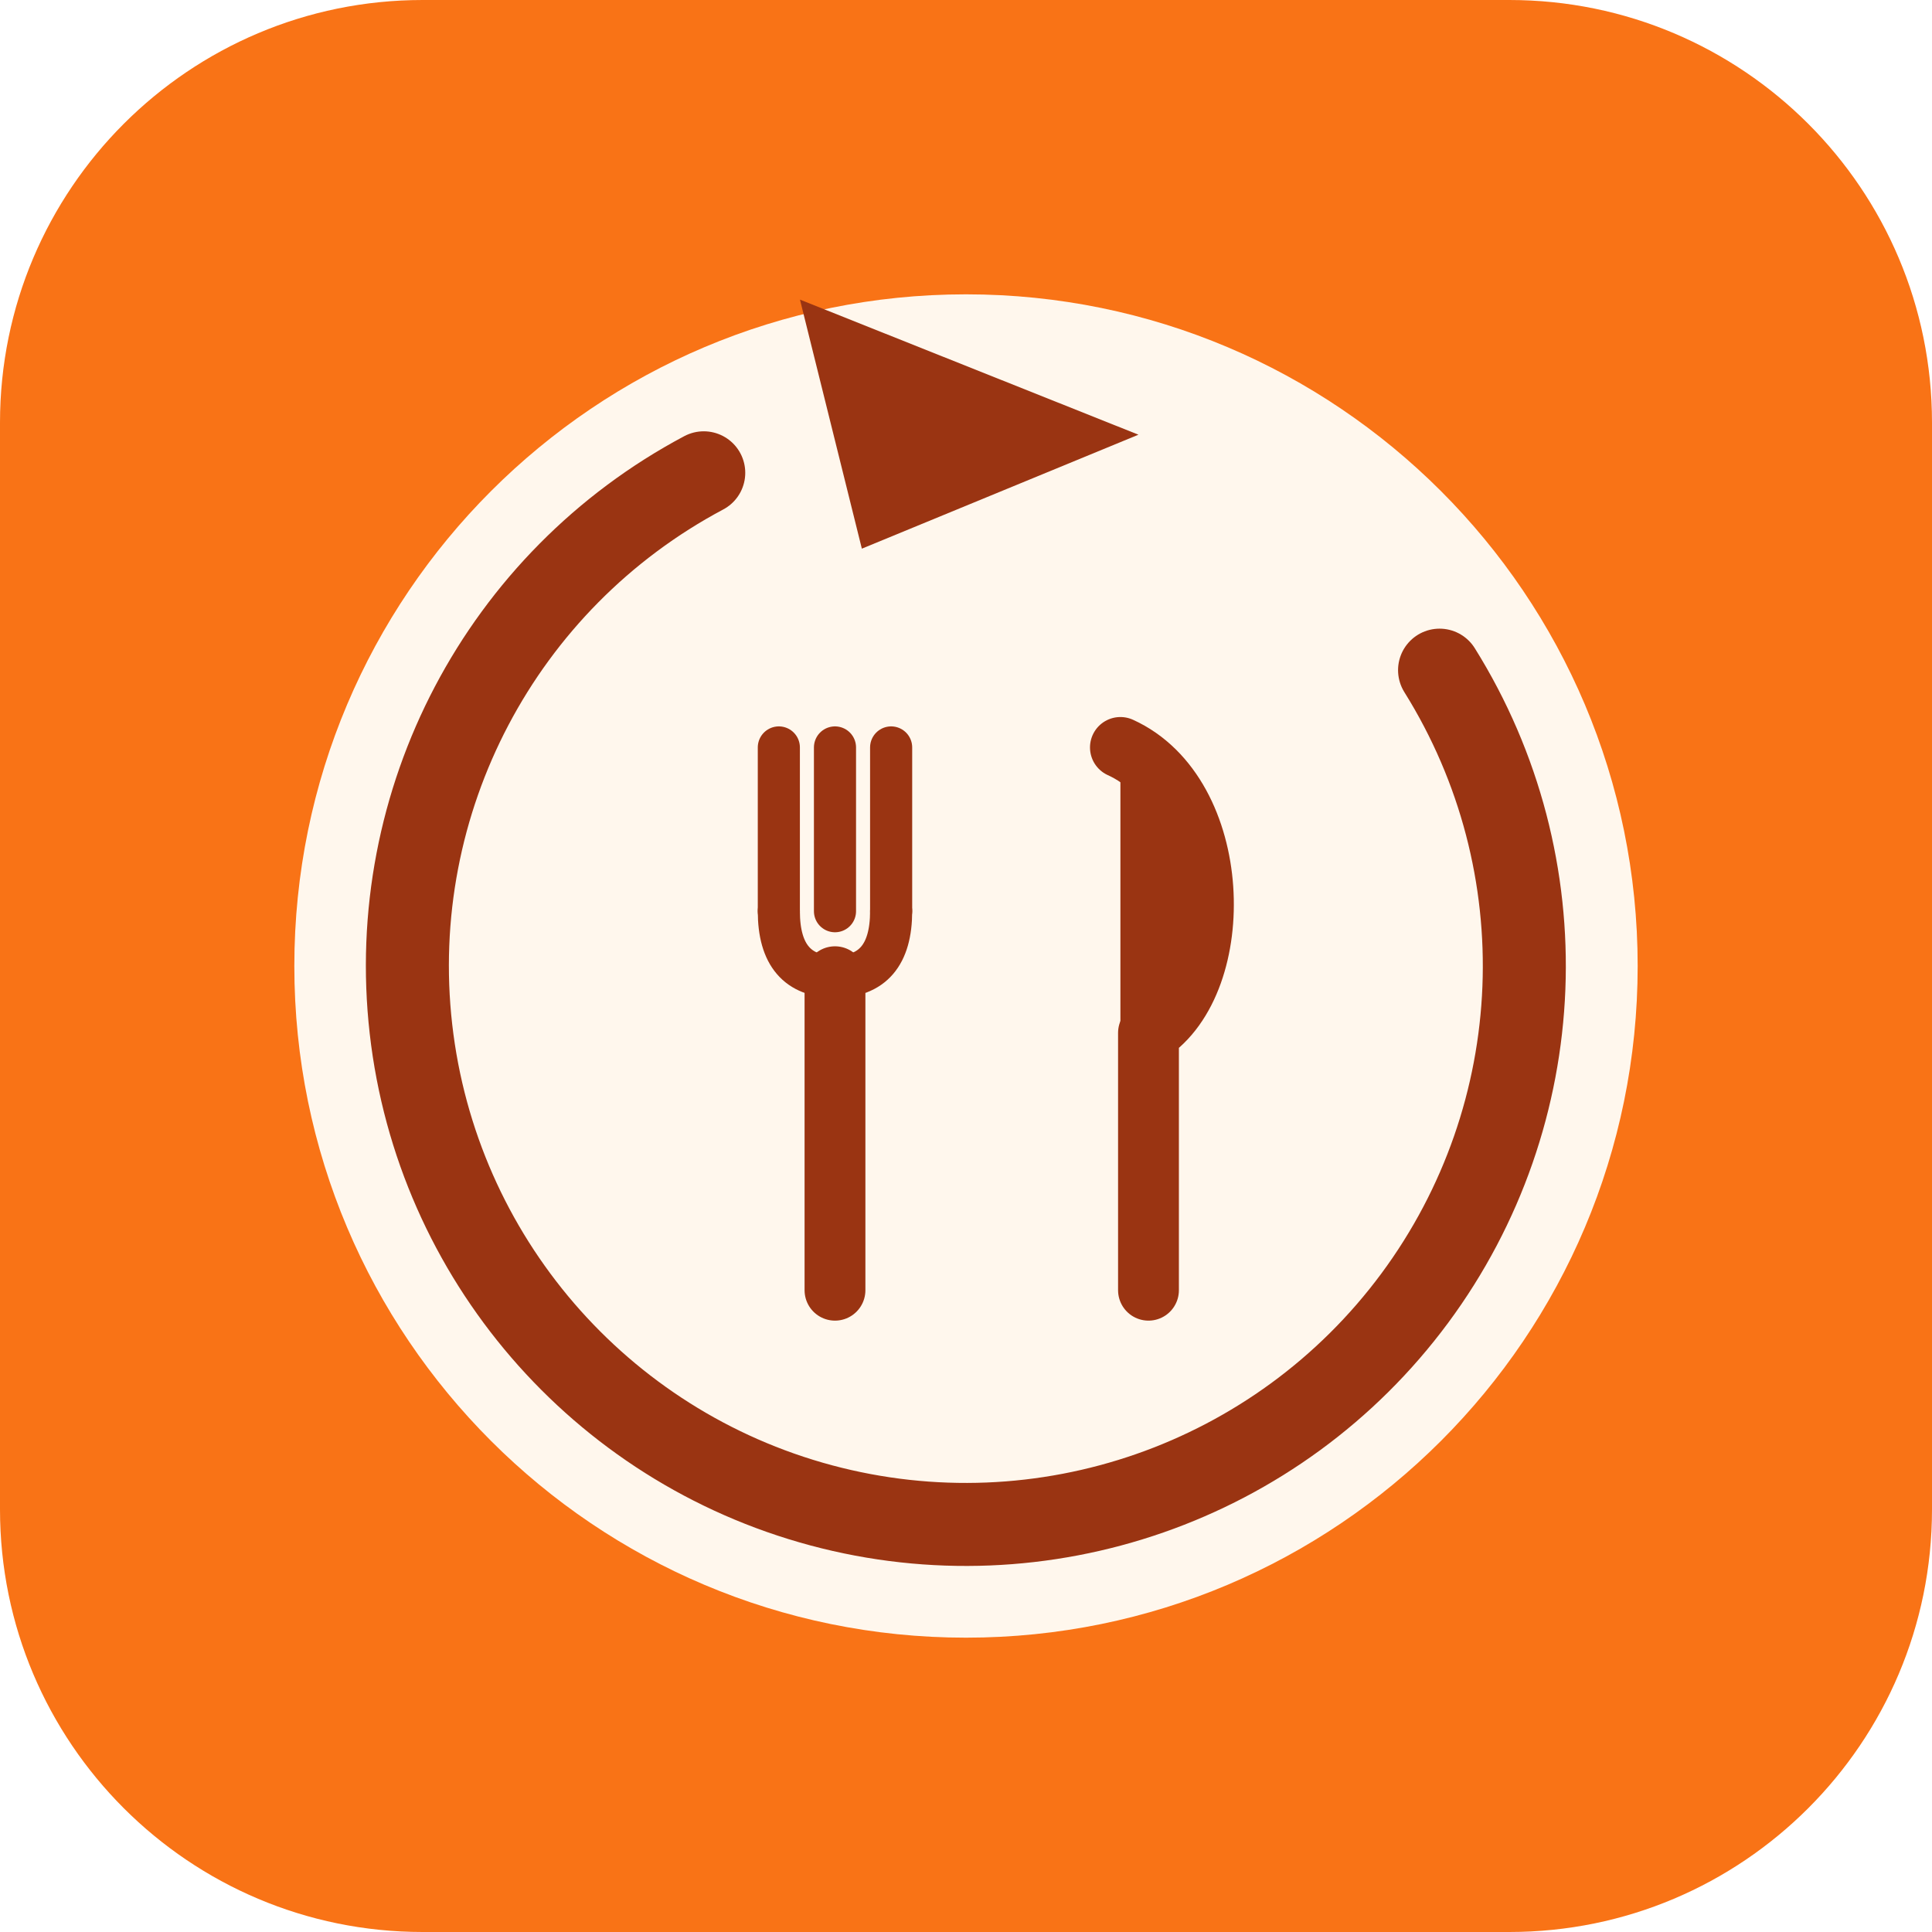
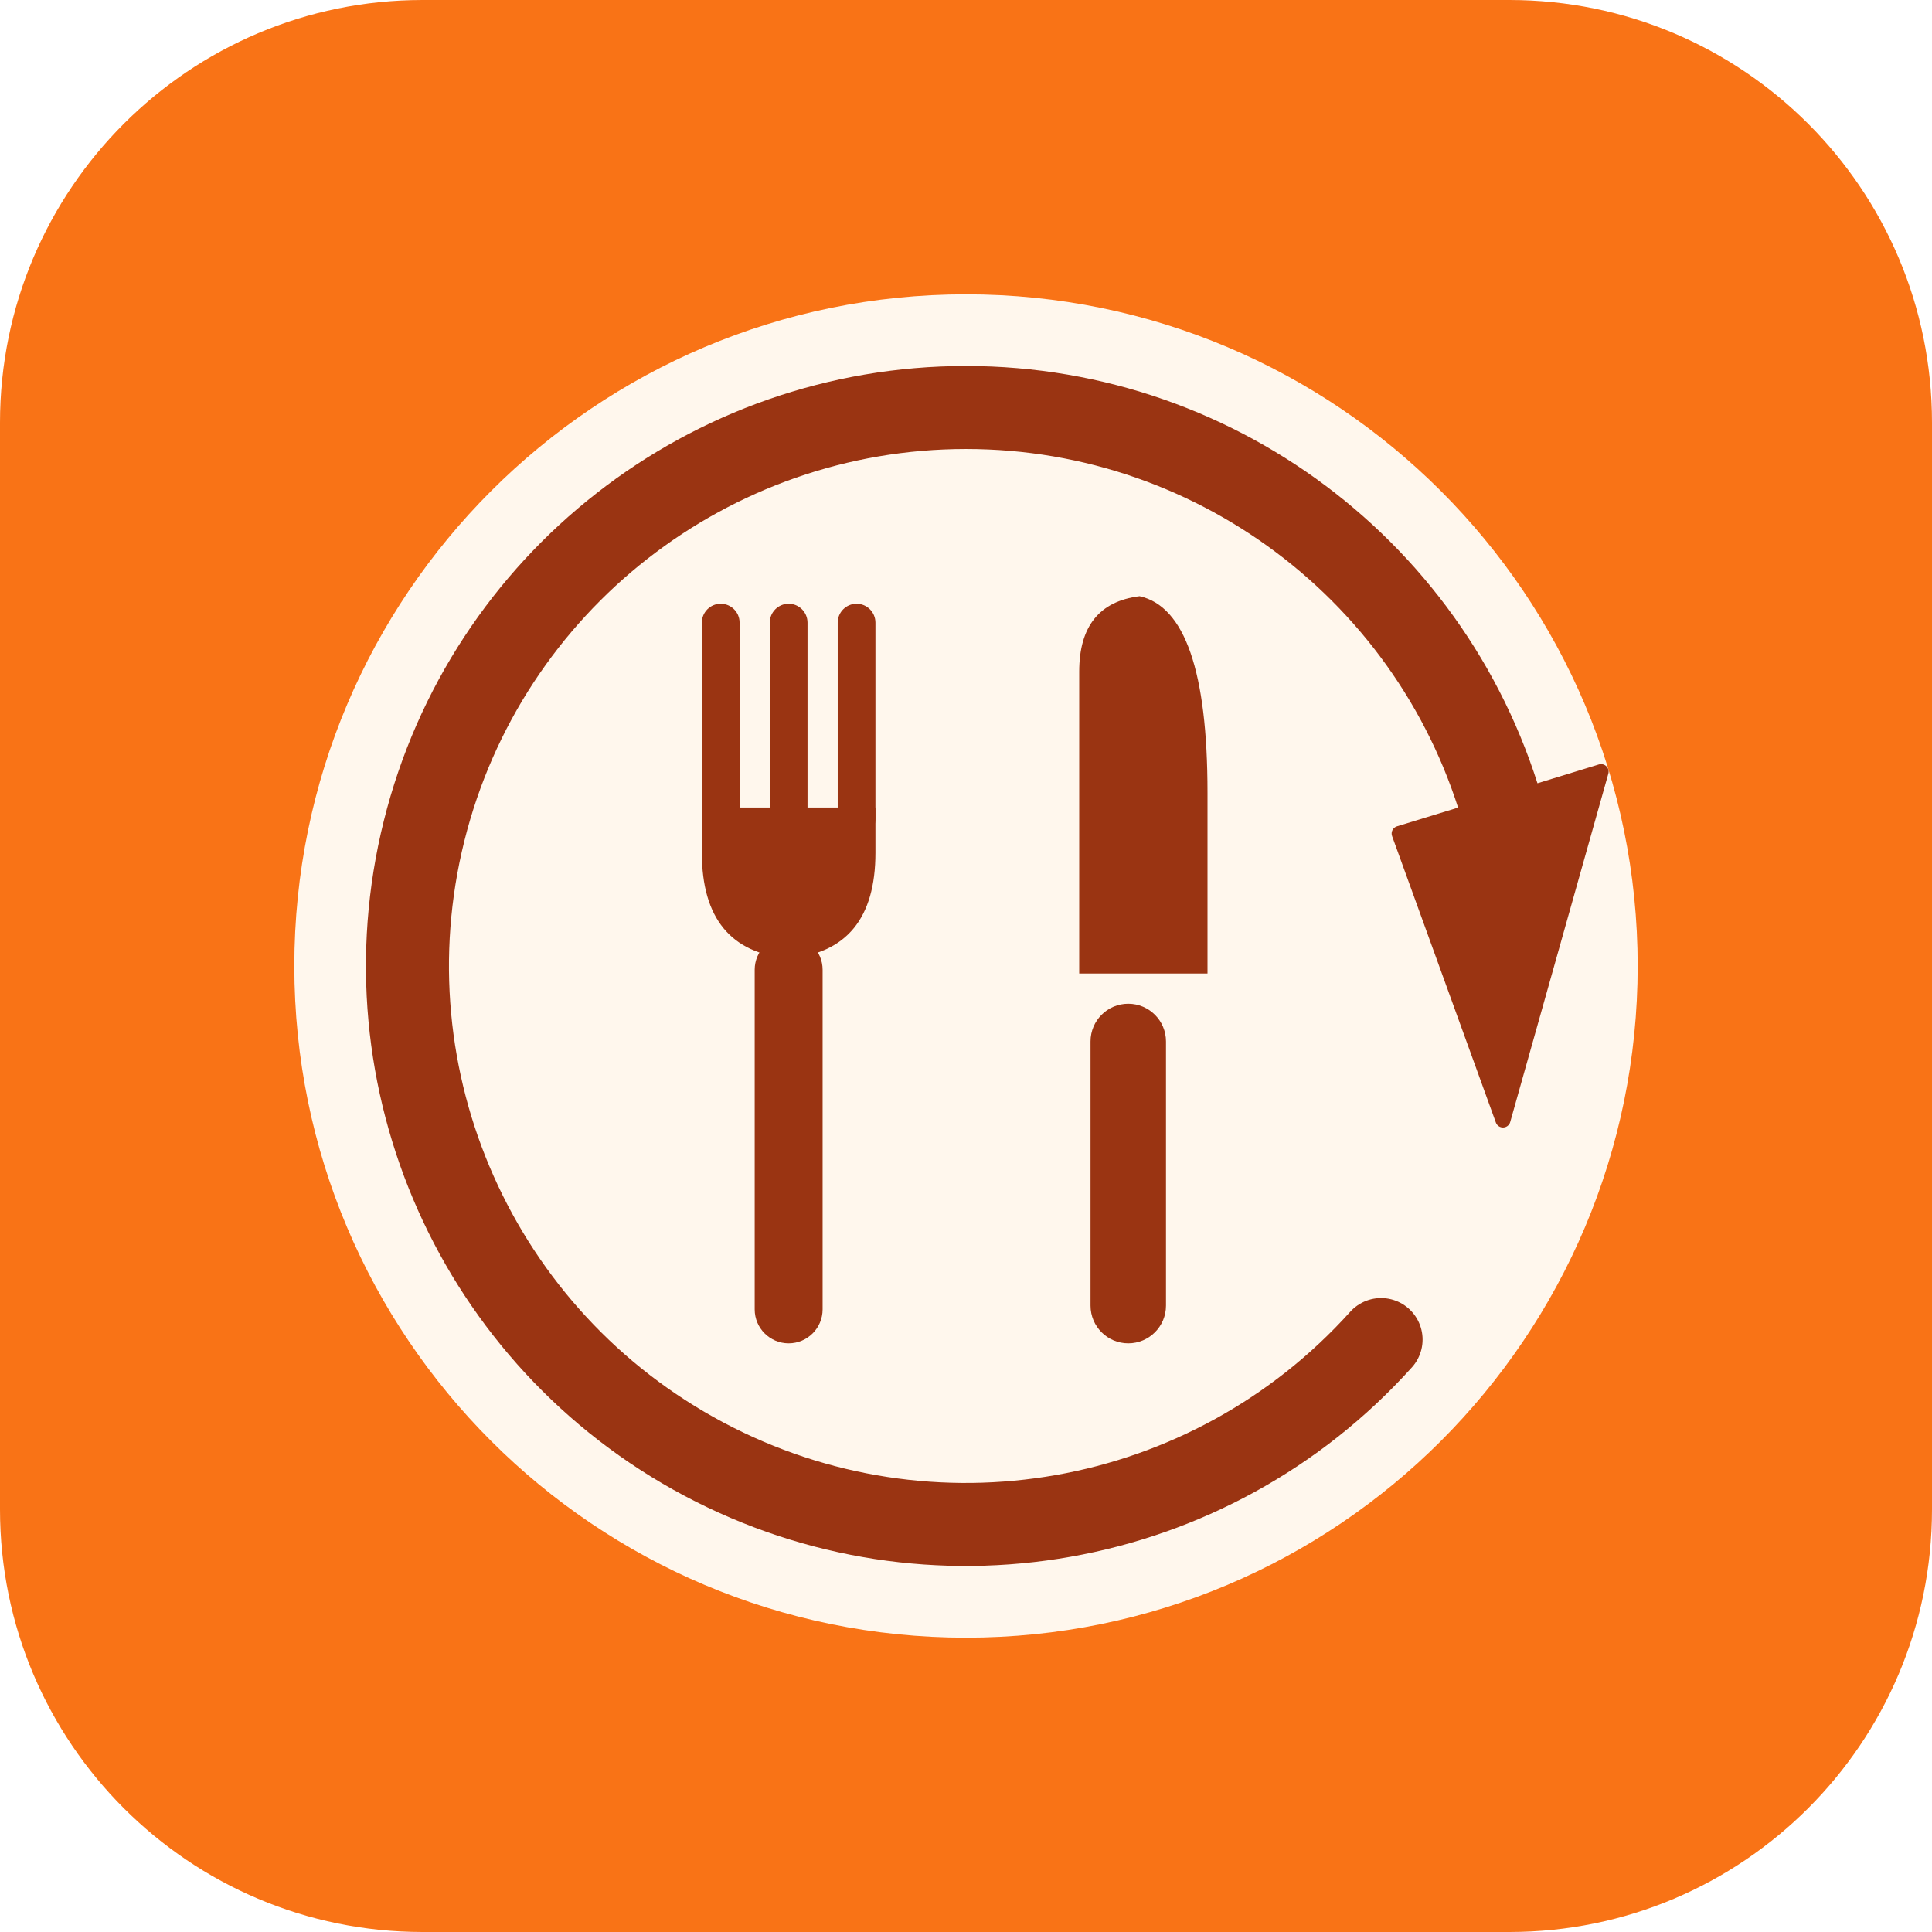
<svg xmlns="http://www.w3.org/2000/svg" viewBox="0 0 512 512">
  <rect width="512" height="512" rx="112" fill="#F97316" />
  <circle cx="256" cy="256" r="178" fill="#FFF7ED" />
-   <path d="M381.5 177.6 A148 148 0 1 1 186.5 125.3" fill="none" stroke="#9A3412" stroke-width="22" stroke-linecap="round" />
-   <path d="M301.7 115.2 L212.0 79.4 L228.4 145.4 Z" fill="#9A3412" />
-   <g transform="translate(256 270) scale(0.62) translate(-256 -256)" fill="none" stroke="#9A3412" stroke-linecap="round">
-     <path d="M176 140 V210 M200 140 V210 M224 140 V210" stroke-width="18" />
-     <path d="M176 210 Q176 238 200 238 Q224 238 224 210" stroke-width="18" />
-     <path d="M200 238 V372" stroke-width="26" />
-     <path d="M322 140 C366 160 368 240 334 262 L334 372" stroke-width="26" stroke-linejoin="round" />
-     <path d="M322 140 C366 160 368 240 334 262 L322 262 Z" fill="#9A3412" stroke="none" />
+   <path d="M366.0 355.0 A148 148 0 1 1 399.6 220.2" fill="none" stroke="#9A3412" stroke-width="22" stroke-linecap="round" />
+   <path d="M424.3 204.5 L398.3 296.8 L370.8 220.9 Z" fill="#9A3412" stroke="#9A3412" stroke-width="4" stroke-linejoin="round" />
+   <g fill="#9A3412">
+     <rect x="186" y="160" width="10" height="62" rx="5" />
+     <rect x="204" y="160" width="10" height="62" rx="5" />
+     <rect x="222" y="160" width="10" height="62" rx="5" />
+     <path d="M186 214 H232 V226 Q232 252 209 254 Q186 252 186 226 Z" />
+     <rect x="200" y="248" width="18" height="108" rx="9" />
+     <path d="M286 258 V178 Q286 160 302 158 Q320 162 320 210 V258 Z" />
+     <rect x="289" y="266" width="20" height="90" rx="10" />
  </g>
</svg>
